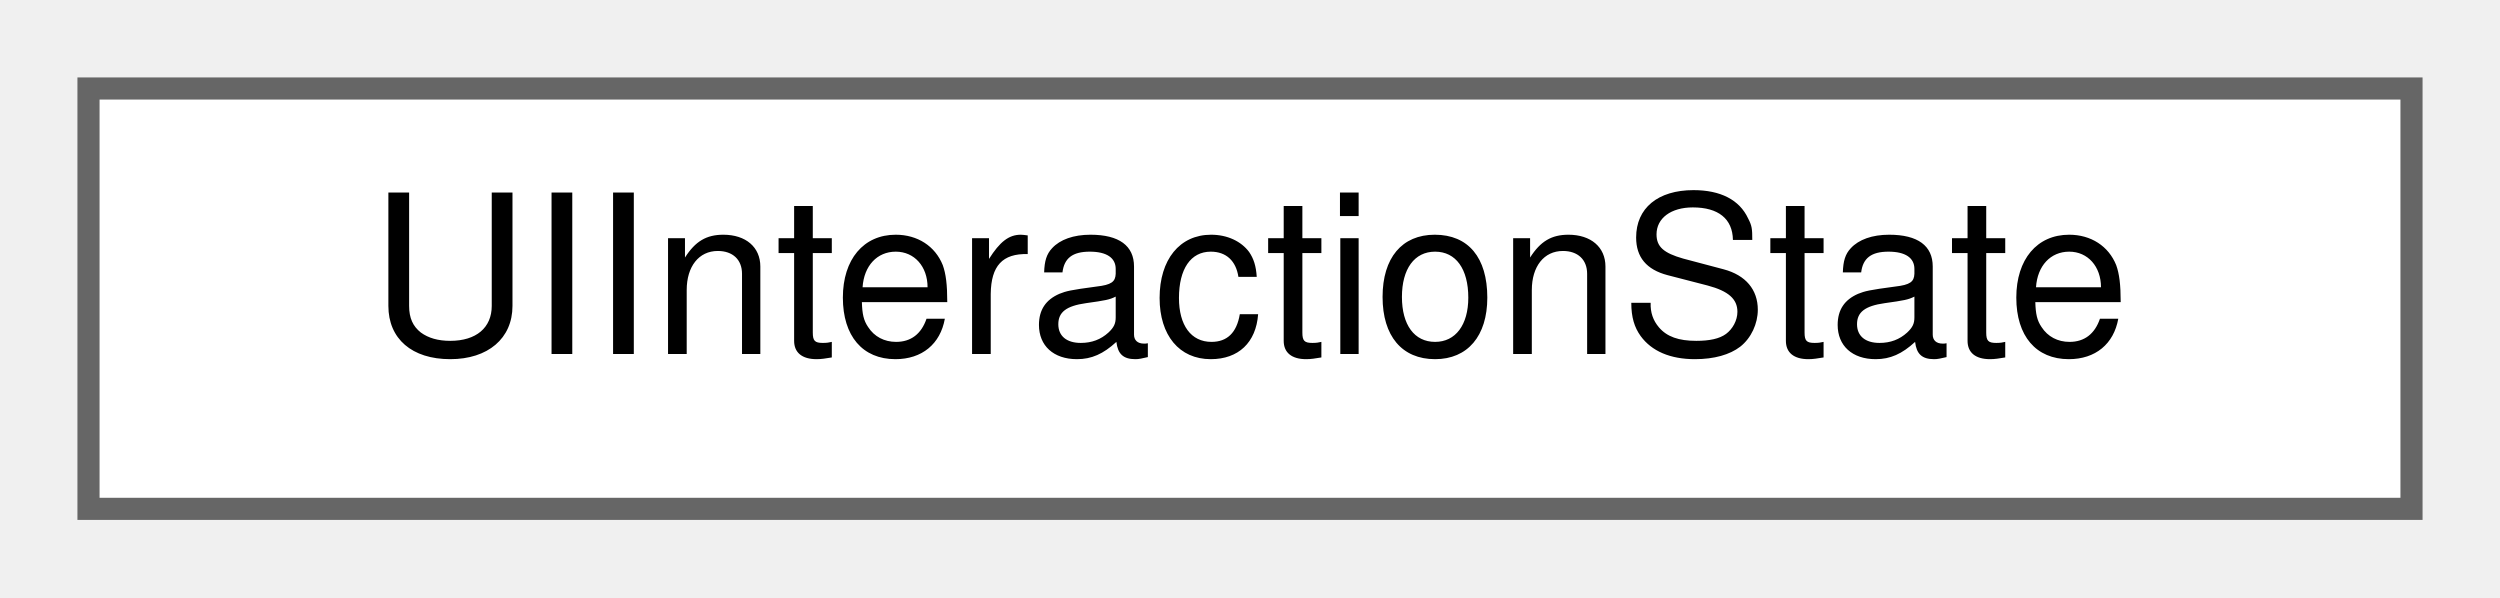
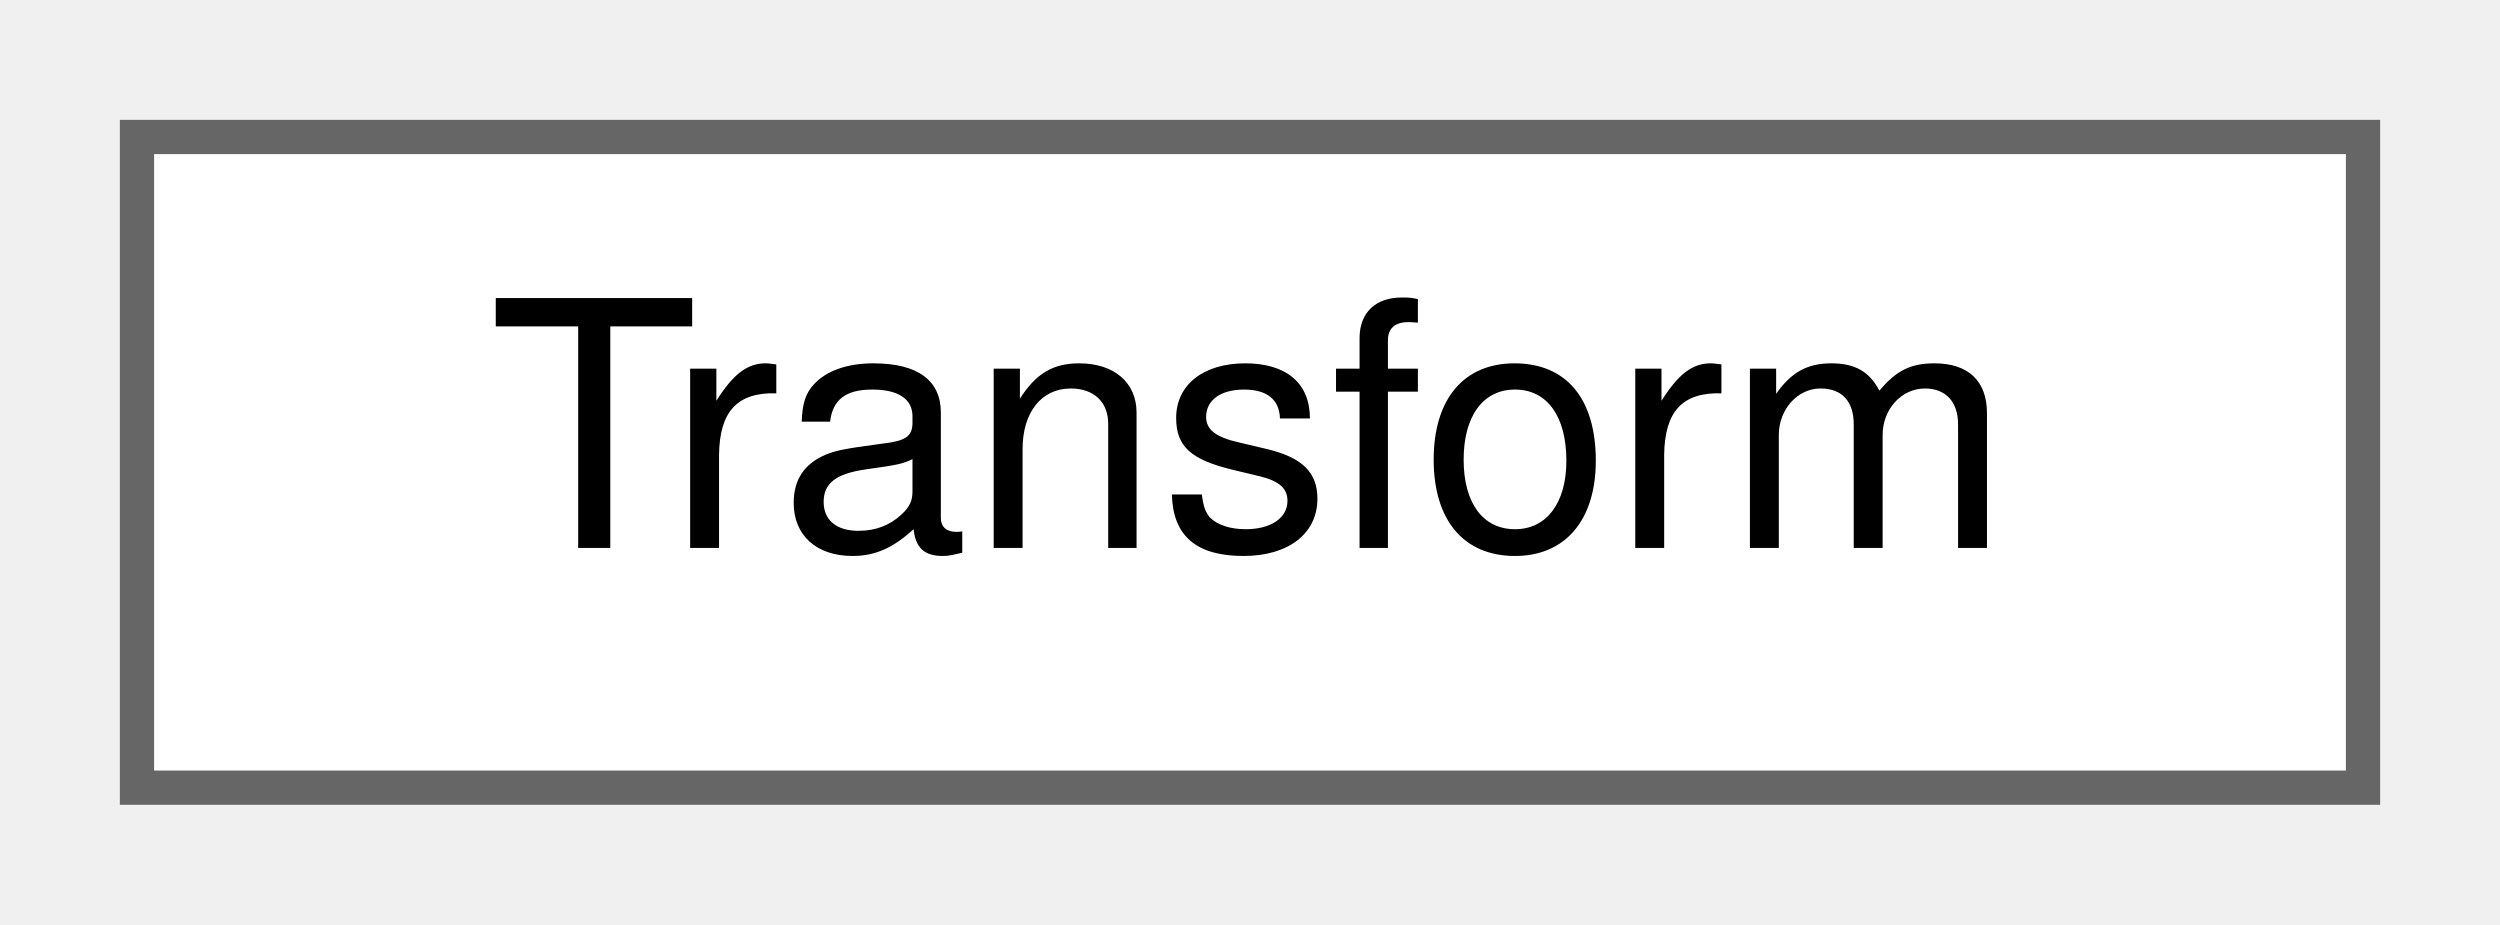
- <svg xmlns="http://www.w3.org/2000/svg" xmlns:xlink="http://www.w3.org/1999/xlink" width="113pt" height="27pt" viewBox="0.00 0.00 113.00 27.00">
+ <svg xmlns="http://www.w3.org/2000/svg" xmlns:xlink="http://www.w3.org/1999/xlink" width="73pt" height="27pt" viewBox="0.00 0.00 73.00 27.00">
  <g id="graph0" class="graph" transform="scale(1 1) rotate(0) translate(4 23)">
    <g id="Node000000" class="node">
      <g id="a_Node000000">
-         <a xlink:href="struct_u_i_interaction_state.html" target="_top" xlink:title="Interaction state for UIInteractable elements.">
-           <polygon fill="white" stroke="#666666" points="105,-19 0,-19 0,0 105,0 105,-19" />
-           <text text-anchor="middle" x="52.5" y="-7" font-family="Helvetica,sans-Serif" font-size="10.00">UIInteractionState</text>
+         <a xlink:href="class_transform.html" target="_top" xlink:title=" ">
+           <polygon fill="white" stroke="#666666" points="65,-19 0,-19 0,0 65,0 65,-19" />
+           <text text-anchor="middle" x="32.5" y="-7" font-family="Helvetica,sans-Serif" font-size="10.00">Transform</text>
        </a>
      </g>
    </g>
  </g>
</svg>
